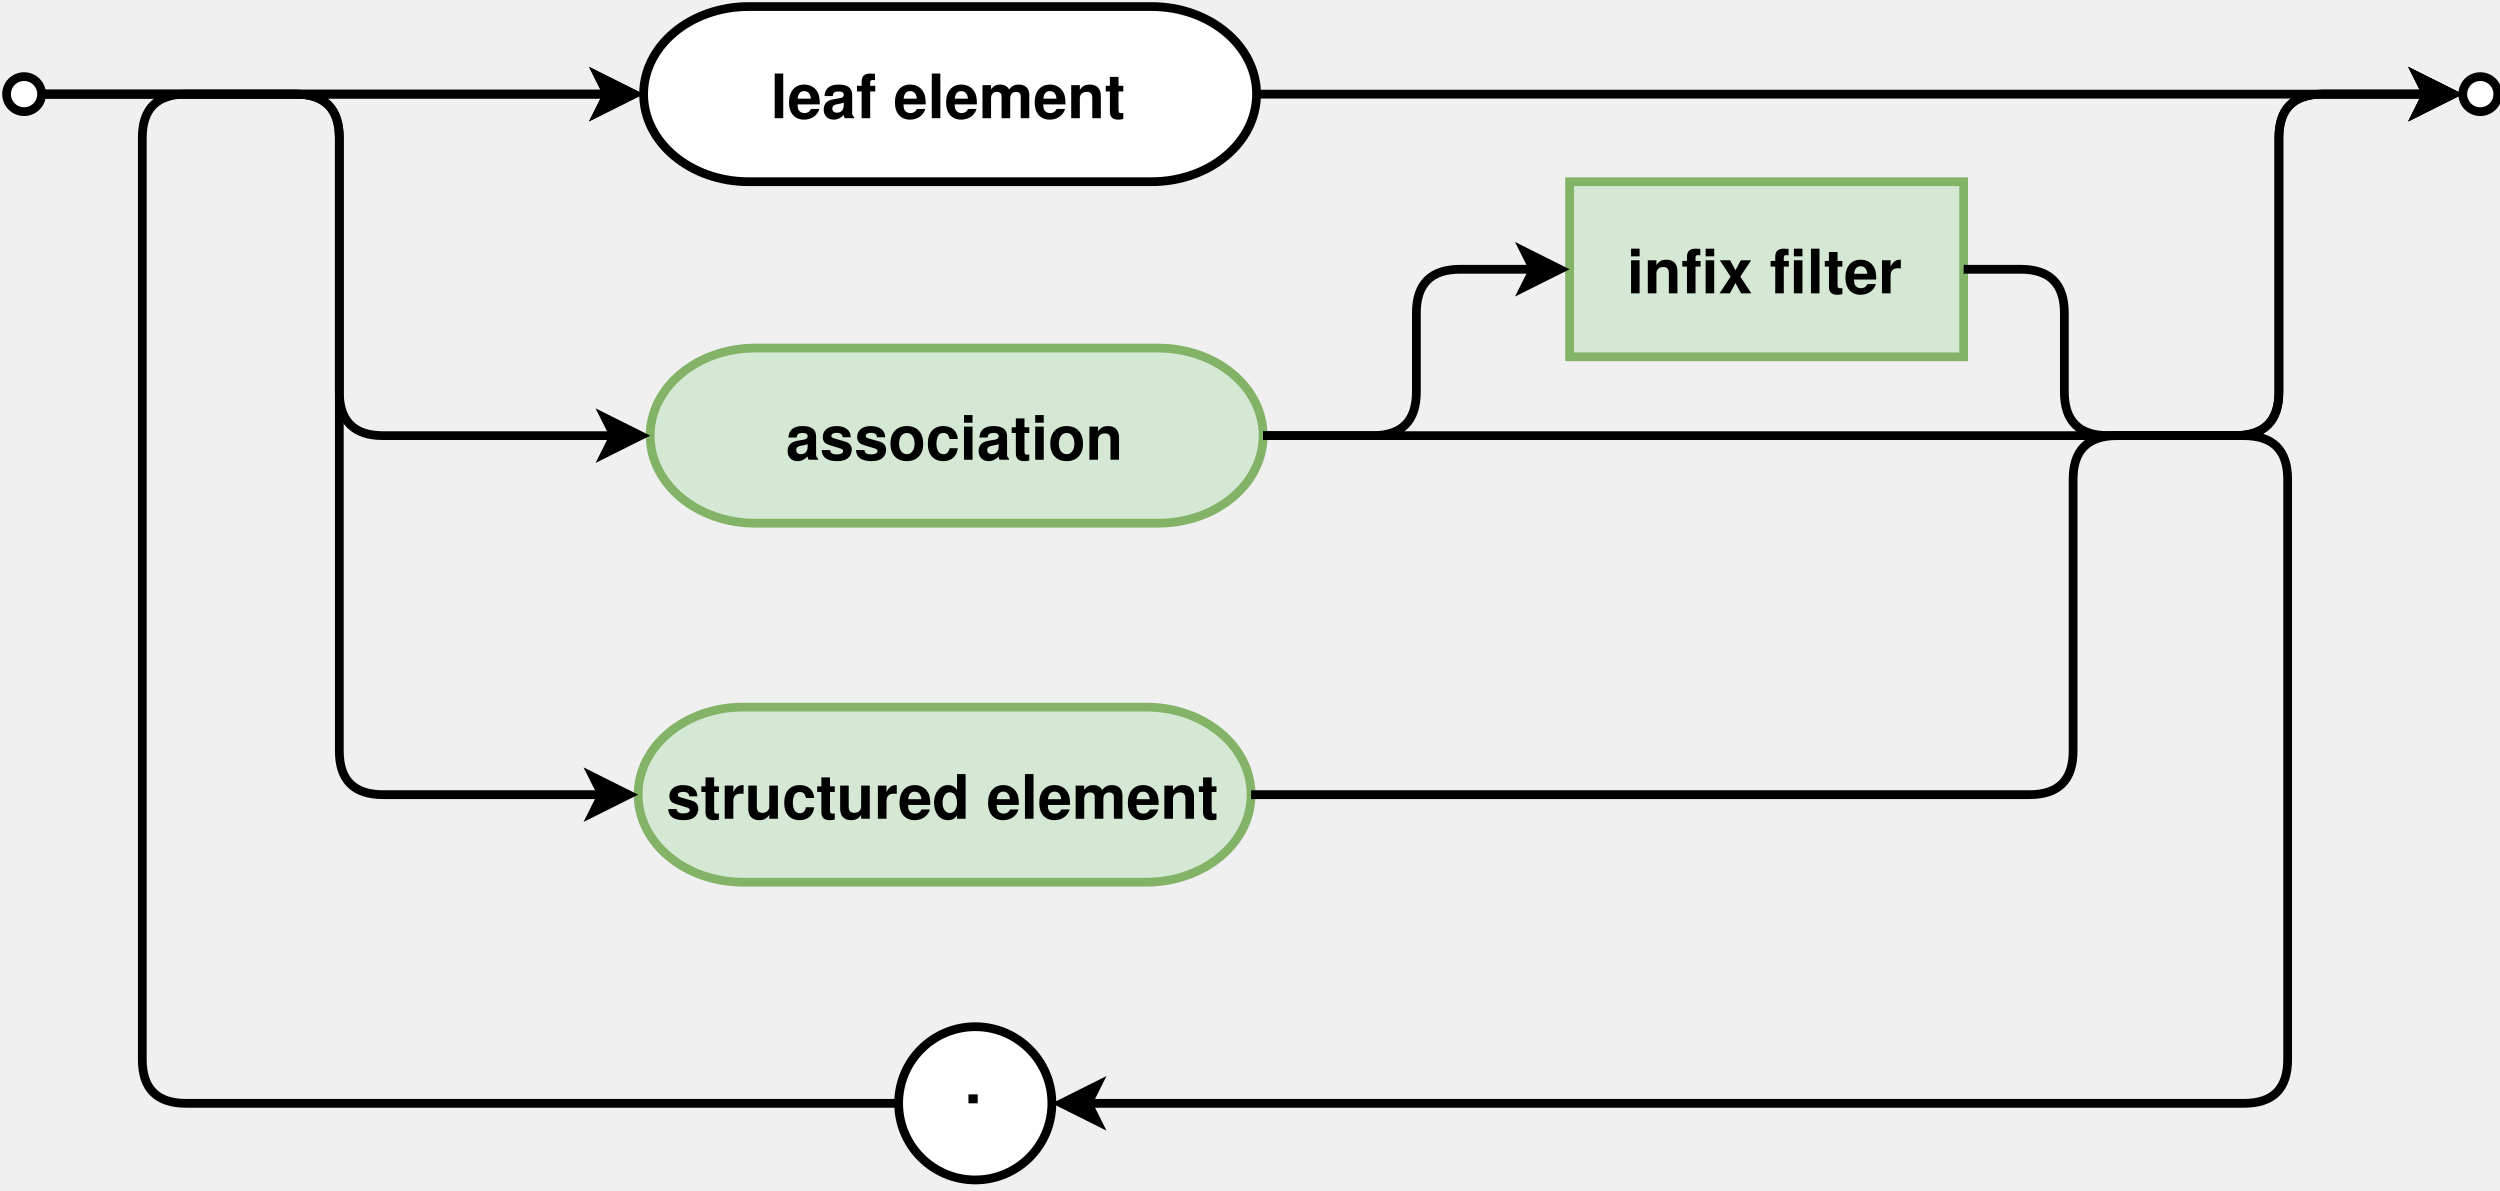
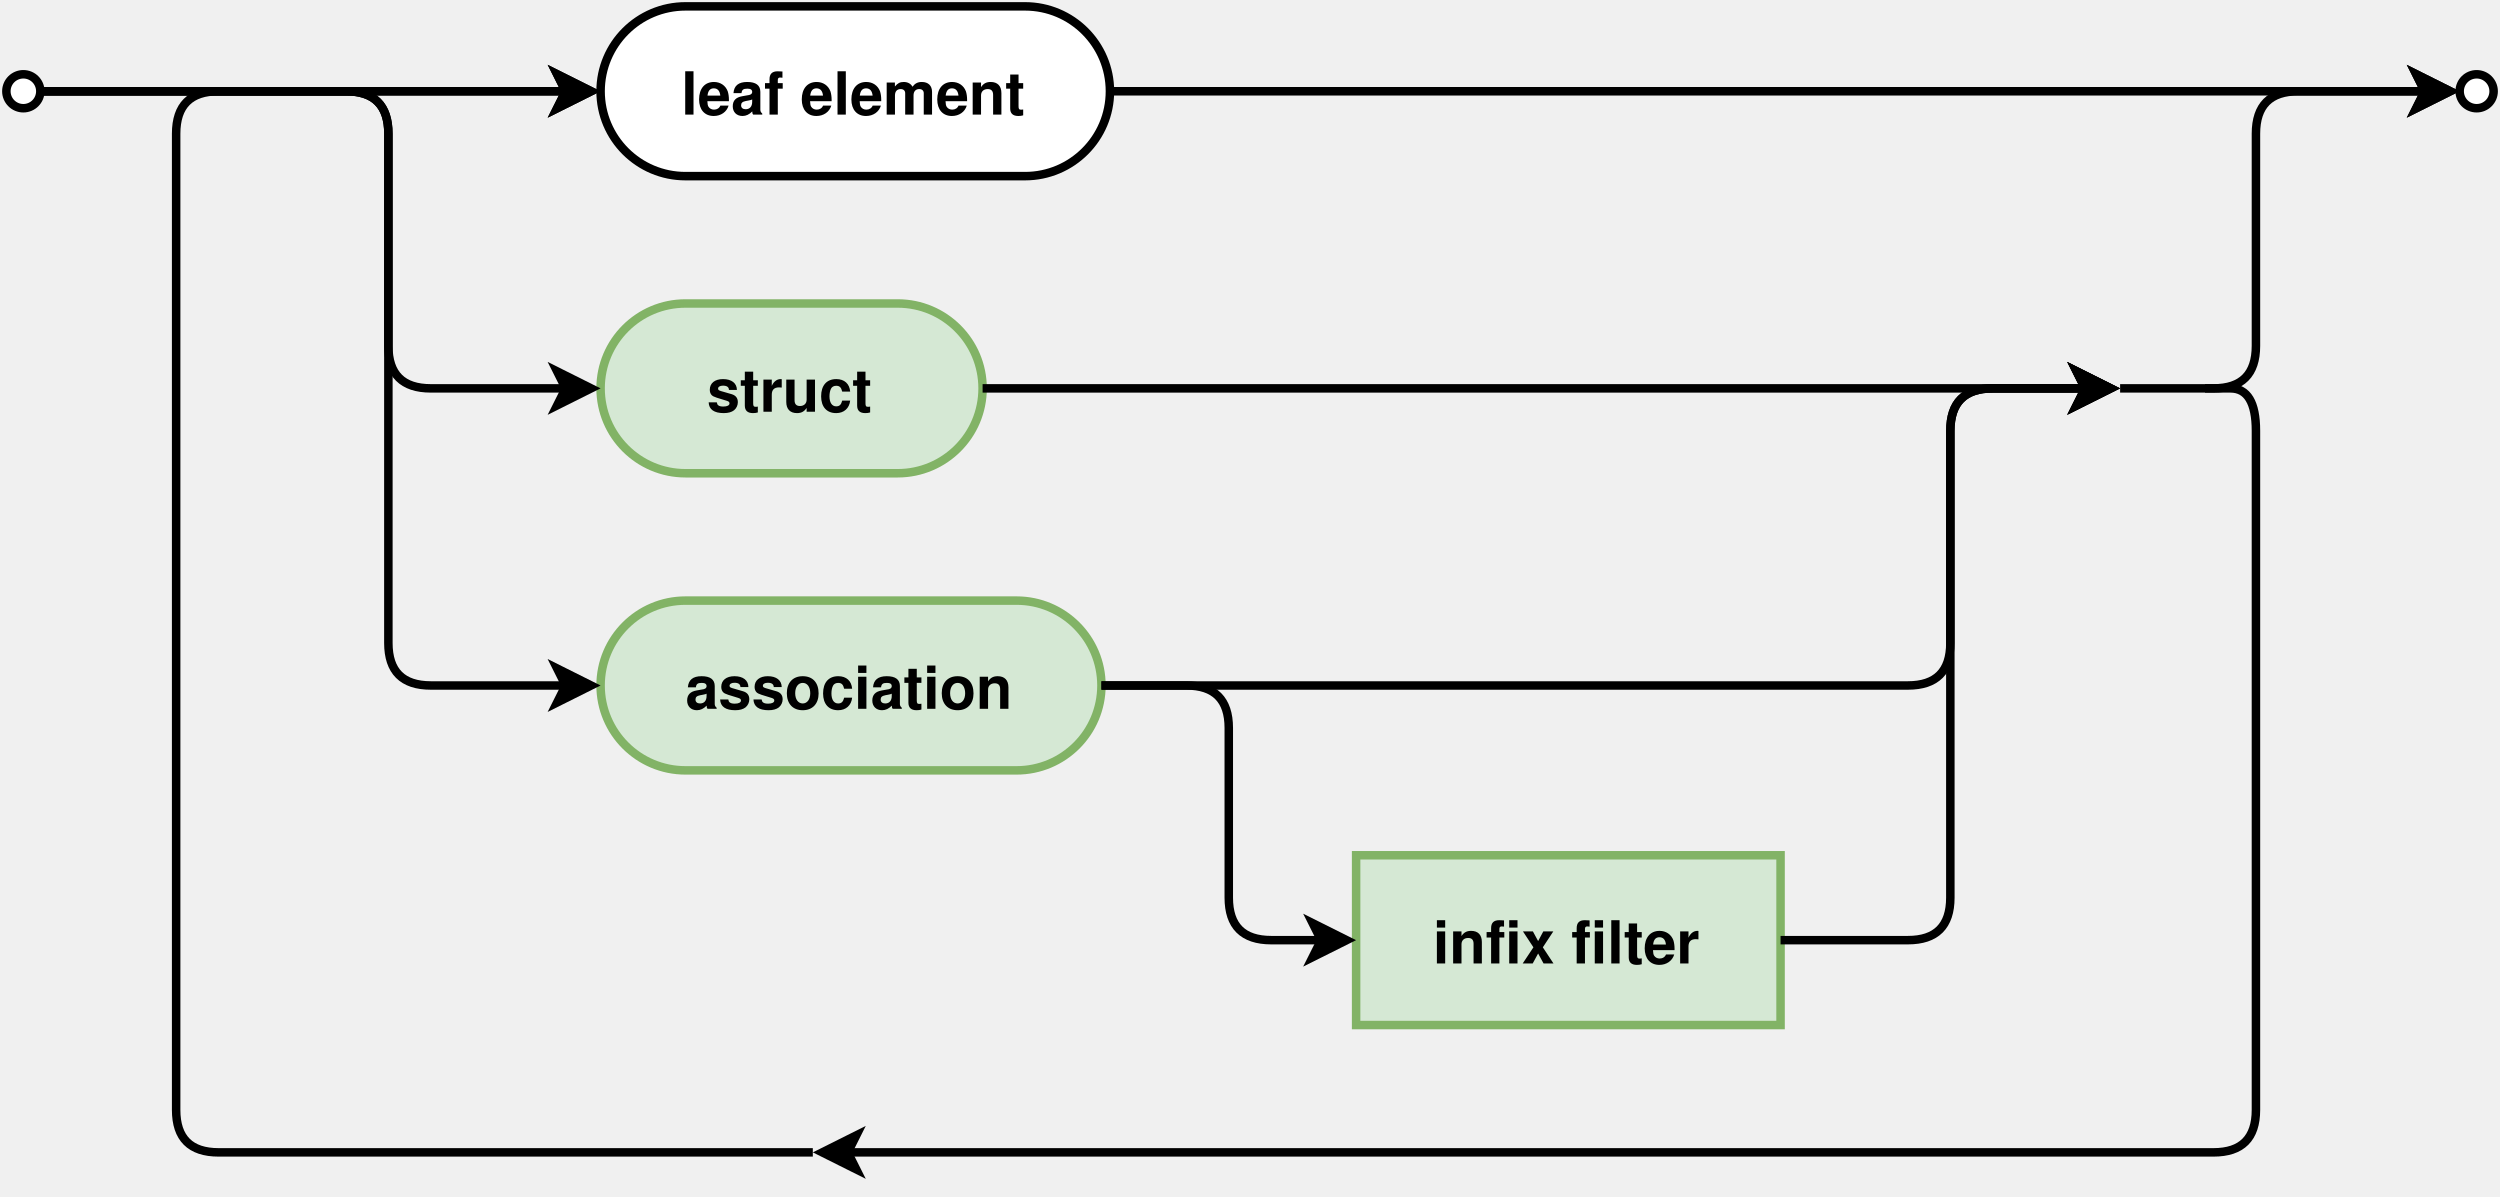
- <svg xmlns="http://www.w3.org/2000/svg" xmlns:xlink="http://www.w3.org/1999/xlink" host="65bd71144e" style="background: transparent; background-color: transparent;" version="1.1" width="571px" height="272px" viewBox="-0.5 -0.5 571 272" content="&lt;mxfile&gt;&lt;diagram id=&quot;zt-BmCaNxElQMaZoV4yh&quot; name=&quot;Page-1&quot;&gt;7Vttc9soEP41nrn70Ax6lz82cXLXmXauc7nM9T4Sidi0WPgQTuz++gMJJASyK7/FSS+fYla7gHb3eYBFGQVX89VvDC5mn2iOyMgH+WoUTEa+7yW+J/5IybqWvPNAFNSiKcO5UmsFt/g7UkKgpEuco7KjyCklHC+6wowWBcp4RwYZo09dtQdKuqMu4FSNCFrBbQYJctT+xjmf1dLUT1r57whPZ3pkLx7XT+ZQK6uOyxnM6ZMhCq5HwRWjlNe/5qsrRKT7tF9qu5sNT5uJMVTwIQa+mgZf63dDuXhV1SxoIf5czviciJYnfopu2fqLaADd+Ec2LiLdnKzMh5O1apWc0W+Ns8RrXj7QgqvIeqFoPyLGsXDxe4KnhRDeU87pXCuqCckpcLTiE8xEXDGVioQzIa3fQ05+oyeUqKRLliktlXYcsilSWnETBZHAiM6ReA2hwhCBHD92e4cqj6aNXmP6mWIxrg9U1oeBJ3xUGams98Z6dN1LPQtl2MZM/DBm0oqqSPZHVXX8CMlSTdgNMyECLTK6TzPM0e0CVj55EpDtRhyWixpCD3iF8ucLpewErbYH0w2TNgCOsxXgngy81pKZgdR0c1w74dji+/D/7vs4js/l+2iA7w16Q+SePl23AtP1BN4jcgmzb1NGl0V+RQllLSNWMhmRmhRlP+L3jDL8XbgZkor/8vdyqRHyjMCyxFktvMGkCa+KEUEPXD5cYf5Fdyl+G8wqWi2xyobm1Z+Mj2OXj8P+ZDNzCfQkk5IdSNtJEnRy2QdgrHlc91LP36Htnr5SGxfhoAVApBFcG2oLqVDutkTclYj9cf9VsokPqtyu+yIIPsg4ETRHalSwIIKPZmJPhFjvHquWQRk6kR+QmfYAl3KmsheG57hyvdhgYSR2WD74BV1ML0a+mBy45QwX0/r3h4KjKWJ1Y4IyPBcIqhqXYkQEC/UEctHZzV94jmrB3d2Hya9VLvAZXcrRC1RylFeIZ8uML5kcnbLKeSXNMJQ5WruuIQ1zwVd8YvCFxmgmXg/JxC6QSRmTUSJSPf53SSsENw8a0Sh4bzwvOObrP6ucpMV1j7Z8L90oRT7wmkP6u6vIqN+2YZ+dLUs0rUNpGMp9t6GSLdmj9LKp0e2jhgQSKYCE1+QCVwXbMOj2qDJ/u0EykZoMoRuRm/Kx4h8h+UQfW8Hu3DbHeV4tAMO4rVTTCyahsxZAlqmRYnCc9dSPgLN1BKGzonphDw1q2Q6LqmgaZNG/zibOOtvgLbfZ5A1LrxlLNiC2I8eA2AbkuNAU2yG9uRr5QR6hNA8bTeNJ6t8HYmf5DHgLxxd+F3A+iE8HOAddqYMuY/F6A9UbqF4jqCLfWsJS/2SI2rTZxYU4R1fbUSKhUnVLcPFNHxWDSuGd+Vhjcrx1k9h6r/9s1fozSI4f/92jfYSAhrEd0NClyPHzbUl0aXjo2Z8ycWaY0gISswDQhUGr85HShRJ+RZyvVVDgktM9D+4GdzZVhUqm6gNgNKiEUJlorNZPjZazNpgJJRNze5XjeMWFjcWE/coE433KBNvI5cAyQZR2ywRekvj7FQnGAFiwGluz2blIsGHKiX2mUFucTTOzDXwA/K0GsS5v7GvQFEhaVqjfct+yuOedjyOM0uLPDP39qPDEdNFzy5Ocky68xAZ5tG9N0bNrisGhNcUNU069rdj8oYEP0iOD2X8D81Awn/Vi4fRgTs8KZudkY0NwKJgFRLqQ8ZLxSwVzdyk/HMxDbqxPD+bnBcrLJ46Tgzl1wWyetJ8dzDGw19Mw2Q/McWj3BKyejve5hzfkm4OXiZ7XgIIG4c0HUC9kKexBjxedEz7ROLFWMG9P+ESg+xGJH4TWifpIa2HsWwP9+JRqGXhq877JIAjDrQaHL57uZy8XDv6dT4nsIuTgO1J1+3mpcnfi9d+5/ujqFDiUY1WdK1B+piVWHTTo1TP7aCk0M3TwrvxzSL0zAOmFXQHxApXdBrqCyEVXYJ3u9rkU8uIXxfGayN92SCfmeA3uAZ+ovjaOjwOrJ5AM2yLtfN4JdqRs2+D4lUj3C4rXsmN7Q/MBaE5cMJ/34uJ4YNb7s7beF9lfSh7t6sLmjXR7+cI1eOlXF6LZ/g9Ird7+L01w/R8=&lt;/diagram&gt;&lt;/mxfile&gt;">
+ <svg xmlns="http://www.w3.org/2000/svg" xmlns:xlink="http://www.w3.org/1999/xlink" style="background: transparent; background-color: transparent; color-scheme: light dark;" version="1.1" width="589px" height="282px" viewBox="0 0 589 282" content="&lt;mxfile host=&quot;Electron&quot; agent=&quot;Mozilla/5.0 (Macintosh; Intel Mac OS X 10_15_7) AppleWebKit/537.36 (KHTML, like Gecko) draw.io/29.3.6 Chrome/140.0.734.249 Electron/38.8.0 Safari/537.36&quot; version=&quot;29.3.6&quot;&gt;&#10;  &lt;diagram id=&quot;zt-BmCaNxElQMaZoV4yh&quot; name=&quot;Page-1&quot;&gt;&#10;    &lt;mxGraphModel dx=&quot;1204&quot; dy=&quot;-889&quot; grid=&quot;1&quot; gridSize=&quot;10&quot; guides=&quot;1&quot; tooltips=&quot;1&quot; connect=&quot;1&quot; arrows=&quot;1&quot; fold=&quot;1&quot; page=&quot;0&quot; pageScale=&quot;1&quot; pageWidth=&quot;827&quot; pageHeight=&quot;1169&quot; math=&quot;0&quot; shadow=&quot;0&quot;&gt;&#10;      &lt;root&gt;&#10;        &lt;mxCell id=&quot;0&quot; /&gt;&#10;        &lt;mxCell id=&quot;1&quot; parent=&quot;0&quot; /&gt;&#10;        &lt;mxCell id=&quot;2&quot; edge=&quot;1&quot; parent=&quot;1&quot; source=&quot;3&quot; style=&quot;edgeStyle=none;html=1;entryX=0;entryY=0.5;entryDx=0;entryDy=0;strokeWidth=2;fontSize=14;verticalAlign=bottom;fontStyle=1;textDirection=ltr;&quot; target=&quot;6&quot;&gt;&#10;          &lt;mxGeometry relative=&quot;1&quot; as=&quot;geometry&quot;&gt;&#10;            &lt;mxPoint x=&quot;351.5&quot; y=&quot;1883&quot; as=&quot;targetPoint&quot; /&gt;&#10;          &lt;/mxGeometry&gt;&#10;        &lt;/mxCell&gt;&#10;        &lt;mxCell id=&quot;3&quot; parent=&quot;1&quot; style=&quot;ellipse;whiteSpace=wrap;html=1;aspect=fixed;strokeWidth=2;fontSize=14;verticalAlign=bottom;fontStyle=1;textDirection=ltr;&quot; value=&quot;&quot; vertex=&quot;1&quot;&gt;&#10;          &lt;mxGeometry height=&quot;8&quot; width=&quot;8&quot; x=&quot;10&quot; y=&quot;1876&quot; as=&quot;geometry&quot; /&gt;&#10;        &lt;/mxCell&gt;&#10;        &lt;mxCell id=&quot;5&quot; edge=&quot;1&quot; parent=&quot;1&quot; source=&quot;6&quot; style=&quot;edgeStyle=elbowEdgeStyle;html=1;labelBackgroundColor=none;rounded=1;elbow=horizontal;endArrow=classic;endFill=1;align=left;exitX=1;exitY=0.5;exitDx=0;exitDy=0;entryX=0;entryY=0.5;entryDx=0;entryDy=0;strokeWidth=2;fontSize=14;verticalAlign=bottom;fontStyle=1;textDirection=ltr;&quot; target=&quot;4&quot; value=&quot;&quot;&gt;&#10;          &lt;mxGeometry height=&quot;80&quot; relative=&quot;1&quot; width=&quot;80&quot; as=&quot;geometry&quot;&gt;&#10;            &lt;Array as=&quot;points&quot; /&gt;&#10;            &lt;mxPoint x=&quot;671&quot; y=&quot;1969.5&quot; as=&quot;sourcePoint&quot; /&gt;&#10;            &lt;mxPoint x=&quot;676&quot; y=&quot;1884&quot; as=&quot;targetPoint&quot; /&gt;&#10;          &lt;/mxGeometry&gt;&#10;        &lt;/mxCell&gt;&#10;        &lt;UserObject label=&quot;leaf element&quot; placeholders=&quot;1&quot; tooltip=&quot;a scalar element is a primitive field (e.g., String, Integer, Decimal, Boolean, Date/Time, UUID) without nested structure or associations&quot; id=&quot;6&quot;&gt;&#10;          &lt;mxCell parent=&quot;1&quot; style=&quot;align=center;newEdgeStyle={&amp;quot;edgeStyle&amp;quot;:&amp;quot;entityRelationEdgeStyle&amp;quot;,&amp;quot;startArrow&amp;quot;:&amp;quot;none&amp;quot;,&amp;quot;endArrow&amp;quot;:&amp;quot;none&amp;quot;,&amp;quot;segment&amp;quot;:10,&amp;quot;curved&amp;quot;:1,&amp;quot;sourcePerimeterSpacing&amp;quot;:0,&amp;quot;targetPerimeterSpacing&amp;quot;:0};treeFolding=1;treeMoving=1;strokeWidth=2;fontSize=14;verticalAlign=middle;fontStyle=1;textDirection=ltr;spacing=4;rounded=1;arcSize=50;&quot; vertex=&quot;1&quot;&gt;&#10;            &lt;mxGeometry height=&quot;40&quot; width=&quot;120&quot; x=&quot;150&quot; y=&quot;1860&quot; as=&quot;geometry&quot; /&gt;&#10;          &lt;/mxCell&gt;&#10;        &lt;/UserObject&gt;&#10;        &lt;mxCell id=&quot;7&quot; parent=&quot;1&quot; style=&quot;align=center;newEdgeStyle={&amp;quot;edgeStyle&amp;quot;:&amp;quot;entityRelationEdgeStyle&amp;quot;,&amp;quot;startArrow&amp;quot;:&amp;quot;none&amp;quot;,&amp;quot;endArrow&amp;quot;:&amp;quot;none&amp;quot;,&amp;quot;segment&amp;quot;:10,&amp;quot;curved&amp;quot;:1,&amp;quot;sourcePerimeterSpacing&amp;quot;:0,&amp;quot;targetPerimeterSpacing&amp;quot;:0};treeFolding=1;treeMoving=1;fontStyle=1;verticalAlign=middle;fontSize=14;textDirection=ltr;strokeWidth=2;fillColor=#d5e8d4;strokeColor=#82b366;rounded=1;arcSize=50;&quot; value=&quot;struct&quot; vertex=&quot;1&quot;&gt;&#10;          &lt;mxGeometry height=&quot;40&quot; width=&quot;90&quot; x=&quot;150&quot; y=&quot;1930&quot; as=&quot;geometry&quot; /&gt;&#10;        &lt;/mxCell&gt;&#10;        &lt;mxCell id=&quot;8&quot; parent=&quot;1&quot; style=&quot;align=center;newEdgeStyle={&amp;quot;edgeStyle&amp;quot;:&amp;quot;entityRelationEdgeStyle&amp;quot;,&amp;quot;startArrow&amp;quot;:&amp;quot;none&amp;quot;,&amp;quot;endArrow&amp;quot;:&amp;quot;none&amp;quot;,&amp;quot;segment&amp;quot;:10,&amp;quot;curved&amp;quot;:1,&amp;quot;sourcePerimeterSpacing&amp;quot;:0,&amp;quot;targetPerimeterSpacing&amp;quot;:0};treeFolding=1;treeMoving=1;fontStyle=1;verticalAlign=middle;fontSize=14;textDirection=ltr;strokeWidth=2;fillColor=#d5e8d4;strokeColor=#82b366;rounded=1;arcSize=50;&quot; value=&quot;association&quot; vertex=&quot;1&quot;&gt;&#10;          &lt;mxGeometry height=&quot;40&quot; width=&quot;118&quot; x=&quot;150&quot; y=&quot;2000&quot; as=&quot;geometry&quot; /&gt;&#10;        &lt;/mxCell&gt;&#10;        &lt;UserObject label=&quot;infix filter&quot; link=&quot;#infix-filter&quot; id=&quot;9&quot;&gt;&#10;          &lt;mxCell parent=&quot;1&quot; style=&quot;rounded=0;strokeWidth=2;arcSize=37;fontStyle=1;verticalAlign=middle;fontSize=14;textDirection=ltr;fillColor=#d5e8d4;strokeColor=#82b366;&quot; vertex=&quot;1&quot;&gt;&#10;            &lt;mxGeometry height=&quot;40&quot; width=&quot;100&quot; x=&quot;328&quot; y=&quot;2060&quot; as=&quot;geometry&quot; /&gt;&#10;          &lt;/mxCell&gt;&#10;        &lt;/UserObject&gt;&#10;        &lt;mxCell id=&quot;11&quot; edge=&quot;1&quot; parent=&quot;1&quot; source=&quot;3&quot; style=&quot;edgeStyle=elbowEdgeStyle;rounded=1;orthogonalLoop=1;jettySize=auto;html=1;startArrow=none;startFill=0;endArrow=classic;endFill=1;startSize=6;endSize=6;align=center;fontSize=12;labelBackgroundColor=none;exitX=1;exitY=0.5;exitDx=0;exitDy=0;strokeWidth=2;verticalAlign=bottom;entryX=0;entryY=0.5;entryDx=0;entryDy=0;&quot; target=&quot;7&quot; value=&quot;&quot;&gt;&#10;          &lt;mxGeometry height=&quot;40&quot; relative=&quot;1&quot; width=&quot;40&quot; as=&quot;geometry&quot;&gt;&#10;            &lt;Array as=&quot;points&quot;&gt;&#10;              &lt;mxPoint x=&quot;100&quot; y=&quot;1960&quot; /&gt;&#10;            &lt;/Array&gt;&#10;            &lt;mxPoint x=&quot;90&quot; y=&quot;1915&quot; as=&quot;sourcePoint&quot; /&gt;&#10;            &lt;mxPoint x=&quot;40&quot; y=&quot;2000&quot; as=&quot;targetPoint&quot; /&gt;&#10;          &lt;/mxGeometry&gt;&#10;        &lt;/mxCell&gt;&#10;        &lt;mxCell id=&quot;12&quot; edge=&quot;1&quot; parent=&quot;1&quot; source=&quot;3&quot; style=&quot;edgeStyle=elbowEdgeStyle;rounded=1;orthogonalLoop=1;jettySize=auto;html=1;startArrow=none;startFill=0;endArrow=classic;endFill=1;startSize=6;endSize=6;align=center;fontSize=12;labelBackgroundColor=none;exitX=1;exitY=0.5;exitDx=0;exitDy=0;entryX=0;entryY=0.5;entryDx=0;entryDy=0;strokeWidth=2;verticalAlign=bottom;&quot; target=&quot;8&quot; value=&quot;&quot;&gt;&#10;          &lt;mxGeometry height=&quot;40&quot; relative=&quot;1&quot; width=&quot;40&quot; as=&quot;geometry&quot;&gt;&#10;            &lt;Array as=&quot;points&quot;&gt;&#10;              &lt;mxPoint x=&quot;100&quot; y=&quot;1920&quot; /&gt;&#10;            &lt;/Array&gt;&#10;            &lt;mxPoint x=&quot;72&quot; y=&quot;1894&quot; as=&quot;sourcePoint&quot; /&gt;&#10;            &lt;mxPoint x=&quot;128&quot; y=&quot;2139&quot; as=&quot;targetPoint&quot; /&gt;&#10;          &lt;/mxGeometry&gt;&#10;        &lt;/mxCell&gt;&#10;        &lt;mxCell id=&quot;13&quot; edge=&quot;1&quot; parent=&quot;1&quot; source=&quot;8&quot; style=&quot;edgeStyle=orthogonalEdgeStyle;rounded=1;orthogonalLoop=1;jettySize=auto;html=1;exitX=1;exitY=0.5;exitDx=0;exitDy=0;entryX=0;entryY=0.5;entryDx=0;entryDy=0;startArrow=none;startFill=0;endArrow=classic;endFill=1;startSize=6;endSize=6;align=center;fontSize=12;labelBackgroundColor=none;strokeWidth=2;verticalAlign=bottom;&quot; target=&quot;9&quot; value=&quot;&quot;&gt;&#10;          &lt;mxGeometry height=&quot;40&quot; relative=&quot;1&quot; width=&quot;40&quot; as=&quot;geometry&quot;&gt;&#10;            &lt;mxPoint x=&quot;494&quot; y=&quot;2087&quot; as=&quot;sourcePoint&quot; /&gt;&#10;            &lt;mxPoint x=&quot;534&quot; y=&quot;2047&quot; as=&quot;targetPoint&quot; /&gt;&#10;          &lt;/mxGeometry&gt;&#10;        &lt;/mxCell&gt;&#10;        &lt;mxCell id=&quot;xiDWUUZdFcAoAB43HCcu-19&quot; edge=&quot;1&quot; parent=&quot;1&quot; source=&quot;8&quot; style=&quot;edgeStyle=elbowEdgeStyle;rounded=1;orthogonalLoop=1;jettySize=auto;html=1;startArrow=none;startFill=0;endArrow=classic;endFill=1;startSize=6;endSize=6;align=center;fontSize=12;labelBackgroundColor=none;strokeWidth=2;verticalAlign=bottom;entryX=0;entryY=0.5;entryDx=0;entryDy=0;exitX=1;exitY=0.5;exitDx=0;exitDy=0;&quot; target=&quot;xiDWUUZdFcAoAB43HCcu-30&quot; value=&quot;&quot;&gt;&#10;          &lt;mxGeometry height=&quot;40&quot; relative=&quot;1&quot; width=&quot;40&quot; as=&quot;geometry&quot;&gt;&#10;            &lt;Array as=&quot;points&quot;&gt;&#10;              &lt;mxPoint x=&quot;468&quot; y=&quot;2000&quot; /&gt;&#10;            &lt;/Array&gt;&#10;            &lt;mxPoint x=&quot;278&quot; y=&quot;2050&quot; as=&quot;sourcePoint&quot; /&gt;&#10;            &lt;mxPoint x=&quot;498&quot; y=&quot;1960&quot; as=&quot;targetPoint&quot; /&gt;&#10;          &lt;/mxGeometry&gt;&#10;        &lt;/mxCell&gt;&#10;        &lt;mxCell id=&quot;xiDWUUZdFcAoAB43HCcu-25&quot; edge=&quot;1&quot; parent=&quot;1&quot; source=&quot;7&quot; style=&quot;edgeStyle=orthogonalEdgeStyle;rounded=1;orthogonalLoop=1;jettySize=auto;html=1;startArrow=none;startFill=0;endArrow=classic;endFill=1;startSize=6;endSize=6;align=center;fontSize=12;labelBackgroundColor=none;strokeWidth=2;verticalAlign=bottom;entryX=0;entryY=0.5;entryDx=0;entryDy=0;&quot; target=&quot;xiDWUUZdFcAoAB43HCcu-30&quot; value=&quot;&quot;&gt;&#10;          &lt;mxGeometry height=&quot;40&quot; relative=&quot;1&quot; width=&quot;40&quot; as=&quot;geometry&quot;&gt;&#10;            &lt;mxPoint x=&quot;328&quot; y=&quot;1970&quot; as=&quot;sourcePoint&quot; /&gt;&#10;            &lt;mxPoint x=&quot;498&quot; y=&quot;1960&quot; as=&quot;targetPoint&quot; /&gt;&#10;          &lt;/mxGeometry&gt;&#10;        &lt;/mxCell&gt;&#10;        &lt;mxCell id=&quot;xiDWUUZdFcAoAB43HCcu-28&quot; edge=&quot;1&quot; parent=&quot;1&quot; source=&quot;xiDWUUZdFcAoAB43HCcu-33&quot; style=&quot;edgeStyle=orthogonalEdgeStyle;rounded=1;orthogonalLoop=1;jettySize=auto;html=1;startArrow=none;startFill=0;endArrow=classic;endFill=1;startSize=6;endSize=6;align=center;fontSize=12;labelBackgroundColor=none;strokeWidth=2;verticalAlign=bottom;exitX=1;exitY=0.5;exitDx=0;exitDy=0;&quot; target=&quot;6&quot; value=&quot;&quot;&gt;&#10;          &lt;mxGeometry height=&quot;40&quot; relative=&quot;1&quot; width=&quot;40&quot; as=&quot;geometry&quot;&gt;&#10;            &lt;Array as=&quot;points&quot;&gt;&#10;              &lt;mxPoint x=&quot;50&quot; y=&quot;2130&quot; /&gt;&#10;              &lt;mxPoint x=&quot;50&quot; y=&quot;1880&quot; /&gt;&#10;            &lt;/Array&gt;&#10;            &lt;mxPoint x=&quot;520&quot; y=&quot;1960&quot; as=&quot;sourcePoint&quot; /&gt;&#10;            &lt;mxPoint x=&quot;610&quot; y=&quot;1960&quot; as=&quot;targetPoint&quot; /&gt;&#10;          &lt;/mxGeometry&gt;&#10;        &lt;/mxCell&gt;&#10;        &lt;mxCell id=&quot;xiDWUUZdFcAoAB43HCcu-29&quot; edge=&quot;1&quot; parent=&quot;1&quot; source=&quot;9&quot; style=&quot;edgeStyle=elbowEdgeStyle;rounded=1;orthogonalLoop=1;jettySize=auto;html=1;startArrow=none;startFill=0;endArrow=classic;endFill=1;startSize=6;endSize=6;align=center;fontSize=12;labelBackgroundColor=none;strokeWidth=2;verticalAlign=bottom;entryX=0;entryY=0.5;entryDx=0;entryDy=0;&quot; target=&quot;xiDWUUZdFcAoAB43HCcu-30&quot; value=&quot;&quot;&gt;&#10;          &lt;mxGeometry height=&quot;40&quot; relative=&quot;1&quot; width=&quot;40&quot; as=&quot;geometry&quot;&gt;&#10;            &lt;Array as=&quot;points&quot;&gt;&#10;              &lt;mxPoint x=&quot;468&quot; y=&quot;2030&quot; /&gt;&#10;            &lt;/Array&gt;&#10;            &lt;mxPoint x=&quot;278&quot; y=&quot;2050&quot; as=&quot;sourcePoint&quot; /&gt;&#10;            &lt;mxPoint x=&quot;488&quot; y=&quot;1960&quot; as=&quot;targetPoint&quot; /&gt;&#10;          &lt;/mxGeometry&gt;&#10;        &lt;/mxCell&gt;&#10;        &lt;mxCell id=&quot;xiDWUUZdFcAoAB43HCcu-32&quot; edge=&quot;1&quot; parent=&quot;1&quot; source=&quot;xiDWUUZdFcAoAB43HCcu-30&quot; style=&quot;edgeStyle=elbowEdgeStyle;rounded=1;orthogonalLoop=1;jettySize=auto;html=1;startArrow=none;startFill=0;endArrow=classic;endFill=1;startSize=6;endSize=6;align=center;fontSize=12;labelBackgroundColor=none;strokeWidth=2;verticalAlign=bottom;exitX=0;exitY=0.5;exitDx=0;exitDy=0;&quot; target=&quot;4&quot; value=&quot;&quot;&gt;&#10;          &lt;mxGeometry height=&quot;40&quot; relative=&quot;1&quot; width=&quot;40&quot; as=&quot;geometry&quot;&gt;&#10;            &lt;Array as=&quot;points&quot;&gt;&#10;              &lt;mxPoint x=&quot;540&quot; y=&quot;1920&quot; /&gt;&#10;            &lt;/Array&gt;&#10;            &lt;mxPoint x=&quot;498&quot; y=&quot;1960&quot; as=&quot;sourcePoint&quot; /&gt;&#10;            &lt;mxPoint x=&quot;678&quot; y=&quot;1880&quot; as=&quot;targetPoint&quot; /&gt;&#10;          &lt;/mxGeometry&gt;&#10;        &lt;/mxCell&gt;&#10;        &lt;mxCell id=&quot;4&quot; parent=&quot;1&quot; style=&quot;ellipse;whiteSpace=wrap;html=1;aspect=fixed;strokeWidth=2;fontSize=14;verticalAlign=bottom;fontStyle=1;textDirection=ltr;&quot; value=&quot;&quot; vertex=&quot;1&quot;&gt;&#10;          &lt;mxGeometry height=&quot;8&quot; width=&quot;8&quot; x=&quot;588&quot; y=&quot;1876&quot; as=&quot;geometry&quot; /&gt;&#10;        &lt;/mxCell&gt;&#10;        &lt;mxCell id=&quot;xiDWUUZdFcAoAB43HCcu-30&quot; parent=&quot;1&quot; style=&quot;ellipse;whiteSpace=wrap;html=1;strokeColor=none;fontSize=13;fillColor=none;&quot; value=&quot;&quot; vertex=&quot;1&quot;&gt;&#10;          &lt;mxGeometry height=&quot;20&quot; width=&quot;20&quot; x=&quot;508&quot; y=&quot;1940&quot; as=&quot;geometry&quot; /&gt;&#10;        &lt;/mxCell&gt;&#10;        &lt;mxCell id=&quot;xiDWUUZdFcAoAB43HCcu-34&quot; edge=&quot;1&quot; parent=&quot;1&quot; source=&quot;xiDWUUZdFcAoAB43HCcu-30&quot; style=&quot;edgeStyle=elbowEdgeStyle;rounded=1;orthogonalLoop=1;jettySize=auto;html=1;startArrow=none;startFill=0;endArrow=classic;endFill=1;startSize=6;endSize=6;align=center;fontSize=12;labelBackgroundColor=none;strokeWidth=2;verticalAlign=bottom;exitX=1;exitY=0.5;exitDx=0;exitDy=0;entryX=1;entryY=0.5;entryDx=0;entryDy=0;&quot; target=&quot;xiDWUUZdFcAoAB43HCcu-33&quot; value=&quot;&quot;&gt;&#10;          &lt;mxGeometry height=&quot;40&quot; relative=&quot;1&quot; width=&quot;40&quot; as=&quot;geometry&quot;&gt;&#10;            &lt;Array as=&quot;points&quot;&gt;&#10;              &lt;mxPoint x=&quot;540&quot; y=&quot;2050&quot; /&gt;&#10;            &lt;/Array&gt;&#10;            &lt;mxPoint x=&quot;528&quot; y=&quot;1960&quot; as=&quot;sourcePoint&quot; /&gt;&#10;            &lt;mxPoint x=&quot;430&quot; y=&quot;2200&quot; as=&quot;targetPoint&quot; /&gt;&#10;          &lt;/mxGeometry&gt;&#10;        &lt;/mxCell&gt;&#10;        &lt;mxCell id=&quot;xiDWUUZdFcAoAB43HCcu-33&quot; parent=&quot;1&quot; style=&quot;ellipse;whiteSpace=wrap;html=1;strokeColor=none;fontSize=13;fillColor=none;&quot; value=&quot;&quot; vertex=&quot;1&quot;&gt;&#10;          &lt;mxGeometry height=&quot;20&quot; width=&quot;20&quot; x=&quot;180&quot; y=&quot;2120&quot; as=&quot;geometry&quot; /&gt;&#10;        &lt;/mxCell&gt;&#10;      &lt;/root&gt;&#10;    &lt;/mxGraphModel&gt;&#10;  &lt;/diagram&gt;&#10;&lt;/mxfile&gt;&#10;">
  <defs />
  <g>
-     <g>
-       <path d="M 9 21 L 138.26 21" fill="none" stroke="#000000" stroke-width="2" stroke-miterlimit="10" pointer-events="stroke" style="stroke: light-dark(rgb(0, 0, 0), rgb(255, 255, 255));" />
-       <path d="M 144.26 21 L 136.26 25 L 138.26 21 L 136.26 17 Z" fill="#000000" stroke="#000000" stroke-width="2" stroke-miterlimit="10" pointer-events="all" style="fill: light-dark(rgb(0, 0, 0), rgb(255, 255, 255)); stroke: light-dark(rgb(0, 0, 0), rgb(255, 255, 255));" />
-     </g>
-     <g>
-       <ellipse cx="5" cy="21" rx="4" ry="4" fill="#ffffff" stroke="#000000" stroke-width="2" pointer-events="all" style="fill: light-dark(#ffffff, var(--ge-dark-color, #121212)); stroke: light-dark(rgb(0, 0, 0), rgb(255, 255, 255));" />
-     </g>
-     <g>
-       <ellipse cx="566" cy="21" rx="4" ry="4" fill="#ffffff" stroke="#000000" stroke-width="2" pointer-events="all" style="fill: light-dark(#ffffff, var(--ge-dark-color, #121212)); stroke: light-dark(rgb(0, 0, 0), rgb(255, 255, 255));" />
-     </g>
-     <g>
-       <path d="M 286.5 21 L 414 21 Q 424 21 434 21 L 553.76 21" fill="none" stroke="#000000" stroke-width="2" stroke-miterlimit="10" pointer-events="stroke" style="stroke: light-dark(rgb(0, 0, 0), rgb(255, 255, 255));" />
-       <path d="M 559.76 21 L 551.76 25 L 553.76 21 L 551.76 17 Z" fill="#000000" stroke="#000000" stroke-width="2" stroke-miterlimit="10" pointer-events="all" style="fill: light-dark(rgb(0, 0, 0), rgb(255, 255, 255)); stroke: light-dark(rgb(0, 0, 0), rgb(255, 255, 255));" />
-     </g>
-     <g>
-       <rect x="146.5" y="1" width="140" height="40" rx="24" ry="24" fill="#ffffff" stroke="#000000" stroke-width="2" pointer-events="all" style="fill: light-dark(#ffffff, var(--ge-dark-color, #121212)); stroke: light-dark(rgb(0, 0, 0), rgb(255, 255, 255));">
-                 </rect>
-     </g>
-     <g>
-       <g fill="#000000" font-family="&quot;Helvetica&quot;" font-weight="bold" direction="ltr" text-anchor="middle" font-size="14px" style="fill: light-dark(rgb(0, 0, 0), rgb(255, 255, 255));">
-         <text x="216" y="26.5">
-                     leaf element
-                 </text>
-       </g>
-     </g>
-     <g>
-       <rect x="145.25" y="161" width="140" height="40" rx="24" ry="24" fill="#d5e8d4" stroke="#82b366" stroke-width="2" pointer-events="all" style="fill: light-dark(rgb(213, 232, 212), rgb(31, 47, 30)); stroke: light-dark(rgb(130, 179, 102), rgb(68, 110, 44));" />
-     </g>
-     <g>
-       <g fill="#000000" font-family="&quot;Helvetica&quot;" font-weight="bold" direction="ltr" text-anchor="middle" font-size="14px" style="fill: light-dark(rgb(0, 0, 0), rgb(255, 255, 255));">
-         <text x="214.75" y="186.5">
-                     structured element
-                 </text>
-       </g>
-     </g>
-     <g>
-       <rect x="148" y="79" width="140" height="40" rx="24" ry="24" fill="#d5e8d4" stroke="#82b366" stroke-width="2" pointer-events="all" style="fill: light-dark(rgb(213, 232, 212), rgb(31, 47, 30)); stroke: light-dark(rgb(130, 179, 102), rgb(68, 110, 44));" />
-     </g>
-     <g>
-       <g fill="#000000" font-family="&quot;Helvetica&quot;" font-weight="bold" direction="ltr" text-anchor="middle" font-size="14px" style="fill: light-dark(rgb(0, 0, 0), rgb(255, 255, 255));">
-         <text x="217.5" y="104.5">
-                     association
-                 </text>
-       </g>
-     </g>
-     <a xlink:href="#infix-filter">
-       <g>
-         <rect x="358" y="41" width="90" height="40" fill="#d5e8d4" stroke="#82b366" stroke-width="2" pointer-events="all" style="fill: light-dark(rgb(213, 232, 212), rgb(31, 47, 30)); stroke: light-dark(rgb(130, 179, 102), rgb(68, 110, 44));" />
-       </g>
-       <g>
-         <g fill="#000000" font-family="&quot;Helvetica&quot;" font-weight="bold" direction="ltr" text-anchor="middle" font-size="14px" style="fill: light-dark(rgb(0, 0, 0), rgb(255, 255, 255));">
-           <text x="402.5" y="66.5">
-                         infix filter
-                     </text>
+     <g data-cell-id="0">
+       <g data-cell-id="1">
+         <g data-cell-id="2">
+           <g transform="translate(0.5,0.5)">
+             <path d="M 9 21 L 132.76 21" fill="none" stroke="#000000" stroke-width="2" stroke-miterlimit="10" pointer-events="stroke" style="stroke: light-dark(rgb(0, 0, 0), rgb(255, 255, 255));" />
+             <path d="M 138.76 21 L 130.76 25 L 132.76 21 L 130.76 17 Z" fill="#000000" stroke="#000000" stroke-width="2" stroke-miterlimit="10" pointer-events="all" style="fill: light-dark(rgb(0, 0, 0), rgb(255, 255, 255)); stroke: light-dark(rgb(0, 0, 0), rgb(255, 255, 255));" />
+           </g>
+         </g>
+         <g data-cell-id="3">
+           <g transform="translate(0.5,0.5)">
+             <ellipse cx="5" cy="21" rx="4" ry="4" fill="#ffffff" stroke="#000000" stroke-width="2" pointer-events="all" style="fill: light-dark(#ffffff, var(--ge-dark-color, #121212)); stroke: light-dark(rgb(0, 0, 0), rgb(255, 255, 255));" />
+           </g>
+         </g>
+         <g data-cell-id="5">
+           <g transform="translate(0.5,0.5)">
+             <path d="M 261 21 L 409.86 21 Q 419.86 21 429.86 21 L 570.76 21" fill="none" stroke="#000000" stroke-width="2" stroke-miterlimit="10" pointer-events="stroke" style="stroke: light-dark(rgb(0, 0, 0), rgb(255, 255, 255));" />
+             <path d="M 576.76 21 L 568.76 25 L 570.76 21 L 568.76 17 Z" fill="#000000" stroke="#000000" stroke-width="2" stroke-miterlimit="10" pointer-events="all" style="fill: light-dark(rgb(0, 0, 0), rgb(255, 255, 255)); stroke: light-dark(rgb(0, 0, 0), rgb(255, 255, 255));" />
+           </g>
+         </g>
+         <g data-cell-id="6">
+           <g transform="translate(0.5,0.5)">
+             <rect x="141" y="1" width="120" height="40" rx="20" ry="20" fill="#ffffff" stroke="#000000" stroke-width="2" pointer-events="all" style="fill: light-dark(#ffffff, var(--ge-dark-color, #121212)); stroke: light-dark(rgb(0, 0, 0), rgb(255, 255, 255));" />
+           </g>
+           <g>
+             <g fill="#000000" font-family="Helvetica" font-weight="bold" direction="ltr" text-anchor="middle" font-size="14px" style="fill: light-dark(rgb(0, 0, 0), rgb(255, 255, 255));">
+               <text x="201" y="27">leaf element</text>
+             </g>
+           </g>
+         </g>
+         <g data-cell-id="7">
+           <g transform="translate(0.5,0.5)">
+             <rect x="141" y="71" width="90" height="40" rx="20" ry="20" fill="#d5e8d4" stroke="#82b366" stroke-width="2" pointer-events="all" style="fill: rgb(213, 232, 212); stroke: rgb(130, 179, 102);" />
+           </g>
+           <g>
+             <g fill="#000000" font-family="Helvetica" font-weight="bold" direction="ltr" text-anchor="middle" font-size="14px" style="fill: light-dark(rgb(0, 0, 0), rgb(255, 255, 255));">
+               <text x="186" y="97">struct</text>
+             </g>
+           </g>
+         </g>
+         <g data-cell-id="8">
+           <g transform="translate(0.5,0.5)">
+             <rect x="141" y="141" width="118" height="40" rx="20" ry="20" fill="#d5e8d4" stroke="#82b366" stroke-width="2" pointer-events="all" style="fill: rgb(213, 232, 212); stroke: rgb(130, 179, 102);" />
+           </g>
+           <g>
+             <g fill="#000000" font-family="Helvetica" font-weight="bold" direction="ltr" text-anchor="middle" font-size="14px" style="fill: light-dark(rgb(0, 0, 0), rgb(255, 255, 255));">
+               <text x="200" y="167">association</text>
+             </g>
+           </g>
+         </g>
+         <g data-cell-id="9">
+           <a xlink:href="file:///Applications/draw.io.app/Contents/Resources/app.asar/drawio/src/main/webapp/index.html?dev=0&amp;test=0&amp;gapi=0&amp;db=0&amp;od=0&amp;gh=0&amp;gl=0&amp;tr=0&amp;browser=0&amp;picker=0&amp;mode=device&amp;export=https%3A%2F%2Fconvert.diagrams.net%2Fnode%2Fexport&amp;disableUpdate=0&amp;enableSpellCheck=1&amp;enableStoreBkp=1&amp;isGoogleFontsEnabled=0&amp;appLang=de#infix-filter">
+             <g transform="translate(0.5,0.5)">
+               <rect x="319" y="201" width="100" height="40" fill="#d5e8d4" stroke="#82b366" stroke-width="2" pointer-events="all" style="fill: rgb(213, 232, 212); stroke: rgb(130, 179, 102);" />
+             </g>
+             <g>
+               <g fill="#000000" font-family="Helvetica" font-weight="bold" direction="ltr" text-anchor="middle" font-size="14px" style="fill: light-dark(rgb(0, 0, 0), rgb(255, 255, 255));">
+                 <text x="369" y="227">infix filter</text>
+               </g>
+             </g>
+           </a>
+         </g>
+         <g data-cell-id="11">
+           <g transform="translate(0.5,0.5)">
+             <path d="M 9 21 L 81 21 Q 91 21 91 31 L 91 81 Q 91 91 101 91 L 132.76 91" fill="none" stroke="#000000" stroke-width="2" stroke-miterlimit="10" pointer-events="stroke" style="stroke: light-dark(rgb(0, 0, 0), rgb(255, 255, 255));" />
+             <path d="M 138.76 91 L 130.76 95 L 132.76 91 L 130.76 87 Z" fill="#000000" stroke="#000000" stroke-width="2" stroke-miterlimit="10" pointer-events="all" style="fill: light-dark(rgb(0, 0, 0), rgb(255, 255, 255)); stroke: light-dark(rgb(0, 0, 0), rgb(255, 255, 255));" />
+           </g>
+         </g>
+         <g data-cell-id="12">
+           <g transform="translate(0.5,0.5)">
+             <path d="M 9 21 L 81 21 Q 91 21 91 31 L 91 151 Q 91 161 101 161 L 132.76 161" fill="none" stroke="#000000" stroke-width="2" stroke-miterlimit="10" pointer-events="stroke" style="stroke: light-dark(rgb(0, 0, 0), rgb(255, 255, 255));" />
+             <path d="M 138.76 161 L 130.76 165 L 132.76 161 L 130.76 157 Z" fill="#000000" stroke="#000000" stroke-width="2" stroke-miterlimit="10" pointer-events="all" style="fill: light-dark(rgb(0, 0, 0), rgb(255, 255, 255)); stroke: light-dark(rgb(0, 0, 0), rgb(255, 255, 255));" />
+           </g>
+         </g>
+         <g data-cell-id="13">
+           <g transform="translate(0.5,0.5)">
+             <path d="M 259 161 L 279 161 Q 289 161 289 171 L 289 211 Q 289 221 299 221 L 310.76 221" fill="none" stroke="#000000" stroke-width="2" stroke-miterlimit="10" pointer-events="stroke" style="stroke: light-dark(rgb(0, 0, 0), rgb(255, 255, 255));" />
+             <path d="M 316.76 221 L 308.76 225 L 310.76 221 L 308.76 217 Z" fill="#000000" stroke="#000000" stroke-width="2" stroke-miterlimit="10" pointer-events="all" style="fill: light-dark(rgb(0, 0, 0), rgb(255, 255, 255)); stroke: light-dark(rgb(0, 0, 0), rgb(255, 255, 255));" />
+           </g>
+         </g>
+         <g data-cell-id="xiDWUUZdFcAoAB43HCcu-19">
+           <g transform="translate(0.5,0.5)">
+             <path d="M 259 161 L 449 161 Q 459 161 459 151 L 459 101 Q 459 91 469 91 L 490.76 91" fill="none" stroke="#000000" stroke-width="2" stroke-miterlimit="10" pointer-events="stroke" style="stroke: light-dark(rgb(0, 0, 0), rgb(255, 255, 255));" />
+             <path d="M 496.76 91 L 488.76 95 L 490.76 91 L 488.76 87 Z" fill="#000000" stroke="#000000" stroke-width="2" stroke-miterlimit="10" pointer-events="all" style="fill: light-dark(rgb(0, 0, 0), rgb(255, 255, 255)); stroke: light-dark(rgb(0, 0, 0), rgb(255, 255, 255));" />
+           </g>
+         </g>
+         <g data-cell-id="xiDWUUZdFcAoAB43HCcu-25">
+           <g transform="translate(0.5,0.5)">
+             <path d="M 231 91 L 490.76 91" fill="none" stroke="#000000" stroke-width="2" stroke-miterlimit="10" pointer-events="stroke" style="stroke: light-dark(rgb(0, 0, 0), rgb(255, 255, 255));" />
+             <path d="M 496.76 91 L 488.76 95 L 490.76 91 L 488.76 87 Z" fill="#000000" stroke="#000000" stroke-width="2" stroke-miterlimit="10" pointer-events="all" style="fill: light-dark(rgb(0, 0, 0), rgb(255, 255, 255)); stroke: light-dark(rgb(0, 0, 0), rgb(255, 255, 255));" />
+           </g>
+         </g>
+         <g data-cell-id="xiDWUUZdFcAoAB43HCcu-28">
+           <g transform="translate(0.5,0.5)">
+             <path d="M 191 271 L 51 271 Q 41 271 41 261 L 41 31 Q 41 21 51 21 L 132.76 21" fill="none" stroke="#000000" stroke-width="2" stroke-miterlimit="10" pointer-events="stroke" style="stroke: light-dark(rgb(0, 0, 0), rgb(255, 255, 255));" />
+             <path d="M 138.76 21 L 130.76 25 L 132.76 21 L 130.76 17 Z" fill="#000000" stroke="#000000" stroke-width="2" stroke-miterlimit="10" pointer-events="all" style="fill: light-dark(rgb(0, 0, 0), rgb(255, 255, 255)); stroke: light-dark(rgb(0, 0, 0), rgb(255, 255, 255));" />
+           </g>
+         </g>
+         <g data-cell-id="xiDWUUZdFcAoAB43HCcu-29">
+           <g transform="translate(0.5,0.5)">
+             <path d="M 419 221 L 449 221 Q 459 221 459 211 L 459 101 Q 459 91 469 91 L 490.76 91" fill="none" stroke="#000000" stroke-width="2" stroke-miterlimit="10" pointer-events="stroke" style="stroke: light-dark(rgb(0, 0, 0), rgb(255, 255, 255));" />
+             <path d="M 496.76 91 L 488.76 95 L 490.76 91 L 488.76 87 Z" fill="#000000" stroke="#000000" stroke-width="2" stroke-miterlimit="10" pointer-events="all" style="fill: light-dark(rgb(0, 0, 0), rgb(255, 255, 255)); stroke: light-dark(rgb(0, 0, 0), rgb(255, 255, 255));" />
+           </g>
+         </g>
+         <g data-cell-id="xiDWUUZdFcAoAB43HCcu-32">
+           <g transform="translate(0.5,0.5)">
+             <path d="M 499 91 L 521 91 Q 531 91 531 81 L 531 31 Q 531 21 541 21 L 570.76 21" fill="none" stroke="#000000" stroke-width="2" stroke-miterlimit="10" pointer-events="stroke" style="stroke: light-dark(rgb(0, 0, 0), rgb(255, 255, 255));" />
+             <path d="M 576.76 21 L 568.76 25 L 570.76 21 L 568.76 17 Z" fill="#000000" stroke="#000000" stroke-width="2" stroke-miterlimit="10" pointer-events="all" style="fill: light-dark(rgb(0, 0, 0), rgb(255, 255, 255)); stroke: light-dark(rgb(0, 0, 0), rgb(255, 255, 255));" />
+           </g>
+         </g>
+         <g data-cell-id="4">
+           <g transform="translate(0.5,0.5)">
+             <ellipse cx="583" cy="21" rx="4" ry="4" fill="#ffffff" stroke="#000000" stroke-width="2" pointer-events="all" style="fill: light-dark(#ffffff, var(--ge-dark-color, #121212)); stroke: light-dark(rgb(0, 0, 0), rgb(255, 255, 255));" />
+           </g>
+         </g>
+         <g data-cell-id="xiDWUUZdFcAoAB43HCcu-30">
+           <g transform="translate(0.5,0.5)">
+             <ellipse cx="509" cy="91" rx="10" ry="10" fill="none" stroke="none" pointer-events="all" />
+           </g>
+         </g>
+         <g data-cell-id="xiDWUUZdFcAoAB43HCcu-34">
+           <g transform="translate(0.5,0.5)">
+             <path d="M 519 91 L 525 91 Q 531 91 531 101 L 531 261 Q 531 271 521 271 L 199.24 271" fill="none" stroke="#000000" stroke-width="2" stroke-miterlimit="10" pointer-events="stroke" style="stroke: light-dark(rgb(0, 0, 0), rgb(255, 255, 255));" />
+             <path d="M 193.24 271 L 201.24 267 L 199.24 271 L 201.24 275 Z" fill="#000000" stroke="#000000" stroke-width="2" stroke-miterlimit="10" pointer-events="all" style="fill: light-dark(rgb(0, 0, 0), rgb(255, 255, 255)); stroke: light-dark(rgb(0, 0, 0), rgb(255, 255, 255));" />
+           </g>
+         </g>
+         <g data-cell-id="xiDWUUZdFcAoAB43HCcu-33">
+           <g transform="translate(0.5,0.5)">
+             <ellipse cx="181" cy="271" rx="10" ry="10" fill="none" stroke="none" pointer-events="all" />
+           </g>
        </g>
      </g>
-     </a>
-     <g>
-       <path d="M 448 61 L 461 61 Q 471 61 471 71 L 471 89 Q 471 99 481 99 L 510 99 Q 520 99 520 89 L 520 31 Q 520 21 530 21 L 553.76 21" fill="none" stroke="#000000" stroke-width="2" stroke-miterlimit="10" pointer-events="stroke" style="stroke: light-dark(rgb(0, 0, 0), rgb(255, 255, 255));" />
-       <path d="M 559.76 21 L 551.76 25 L 553.76 21 L 551.76 17 Z" fill="#000000" stroke="#000000" stroke-width="2" stroke-miterlimit="10" pointer-events="all" style="fill: light-dark(rgb(0, 0, 0), rgb(255, 255, 255)); stroke: light-dark(rgb(0, 0, 0), rgb(255, 255, 255));" />
-     </g>
-     <g>
-       <path d="M 9 21 L 67 21 Q 77 21 77 31 L 77 171 Q 77 181 87 181 L 137.01 181" fill="none" stroke="#000000" stroke-width="2" stroke-miterlimit="10" pointer-events="stroke" style="stroke: light-dark(rgb(0, 0, 0), rgb(255, 255, 255));" />
-       <path d="M 143.01 181 L 135.01 185 L 137.01 181 L 135.01 177 Z" fill="#000000" stroke="#000000" stroke-width="2" stroke-miterlimit="10" pointer-events="all" style="fill: light-dark(rgb(0, 0, 0), rgb(255, 255, 255)); stroke: light-dark(rgb(0, 0, 0), rgb(255, 255, 255));" />
-     </g>
-     <g>
-       <path d="M 9 21 L 67 21 Q 77 21 77 31 L 77 89 Q 77 99 87 99 L 139.76 99" fill="none" stroke="#000000" stroke-width="2" stroke-miterlimit="10" pointer-events="stroke" style="stroke: light-dark(rgb(0, 0, 0), rgb(255, 255, 255));" />
-       <path d="M 145.76 99 L 137.76 103 L 139.76 99 L 137.76 95 Z" fill="#000000" stroke="#000000" stroke-width="2" stroke-miterlimit="10" pointer-events="all" style="fill: light-dark(rgb(0, 0, 0), rgb(255, 255, 255)); stroke: light-dark(rgb(0, 0, 0), rgb(255, 255, 255));" />
-     </g>
-     <g>
-       <path d="M 288 99 L 313 99 Q 323 99 323 89 L 323 71 Q 323 61 333 61 L 349.76 61" fill="none" stroke="#000000" stroke-width="2" stroke-miterlimit="10" pointer-events="stroke" style="stroke: light-dark(rgb(0, 0, 0), rgb(255, 255, 255));" />
-       <path d="M 355.76 61 L 347.76 65 L 349.76 61 L 347.76 57 Z" fill="#000000" stroke="#000000" stroke-width="2" stroke-miterlimit="10" pointer-events="all" style="fill: light-dark(rgb(0, 0, 0), rgb(255, 255, 255)); stroke: light-dark(rgb(0, 0, 0), rgb(255, 255, 255));" />
-     </g>
-     <g>
-       <path d="M 288 99 L 512 99 Q 522 99 522 109 L 522 241.5 Q 522 251.5 512 251.5 L 247.99 251.5" fill="none" stroke="#000000" stroke-width="2" stroke-miterlimit="10" pointer-events="stroke" style="stroke: light-dark(rgb(0, 0, 0), rgb(255, 255, 255));" />
-       <path d="M 241.99 251.5 L 249.99 247.5 L 247.99 251.5 L 249.99 255.5 Z" fill="#000000" stroke="#000000" stroke-width="2" stroke-miterlimit="10" pointer-events="all" style="fill: light-dark(rgb(0, 0, 0), rgb(255, 255, 255)); stroke: light-dark(rgb(0, 0, 0), rgb(255, 255, 255));" />
-     </g>
-     <g>
-       <rect x="204.75" y="234" width="35" height="35" rx="21" ry="21" fill="#ffffff" stroke="#000000" stroke-width="2" pointer-events="all" style="fill: light-dark(#ffffff, var(--ge-dark-color, #121212)); stroke: light-dark(rgb(0, 0, 0), rgb(255, 255, 255));" />
-     </g>
-     <g>
-       <g fill="#000000" font-family="&quot;Helvetica&quot;" font-weight="bold" direction="ltr" text-anchor="middle" font-size="14px" style="fill: light-dark(rgb(0, 0, 0), rgb(255, 255, 255));">
-         <text x="221.75" y="251.5">
-                     .
-                 </text>
-       </g>
-     </g>
-     <g>
-       <path d="M 204.75 251.5 L 42 251.5 Q 32 251.5 32 241.5 L 32 31 Q 32 21 42 21 L 138.26 21" fill="none" stroke="#000000" stroke-width="2" stroke-miterlimit="10" pointer-events="stroke" style="stroke: light-dark(rgb(0, 0, 0), rgb(255, 255, 255));" />
-       <path d="M 144.26 21 L 136.26 25 L 138.26 21 L 136.26 17 Z" fill="#000000" stroke="#000000" stroke-width="2" stroke-miterlimit="10" pointer-events="all" style="fill: light-dark(rgb(0, 0, 0), rgb(255, 255, 255)); stroke: light-dark(rgb(0, 0, 0), rgb(255, 255, 255));" />
-     </g>
-     <g>
-       <path d="M 285.25 181 L 463 181 Q 473 181 473 171 L 473 109 Q 473 99 483 99 L 510 99 Q 520 99 520 89 L 520 31 Q 520 21 530 21 L 553.76 21" fill="none" stroke="#000000" stroke-width="2" stroke-miterlimit="10" pointer-events="stroke" style="stroke: light-dark(rgb(0, 0, 0), rgb(255, 255, 255));" />
-       <path d="M 559.76 21 L 551.76 25 L 553.76 21 L 551.76 17 Z" fill="#000000" stroke="#000000" stroke-width="2" stroke-miterlimit="10" pointer-events="all" style="fill: light-dark(rgb(0, 0, 0), rgb(255, 255, 255)); stroke: light-dark(rgb(0, 0, 0), rgb(255, 255, 255));" />
    </g>
  </g>
</svg>
